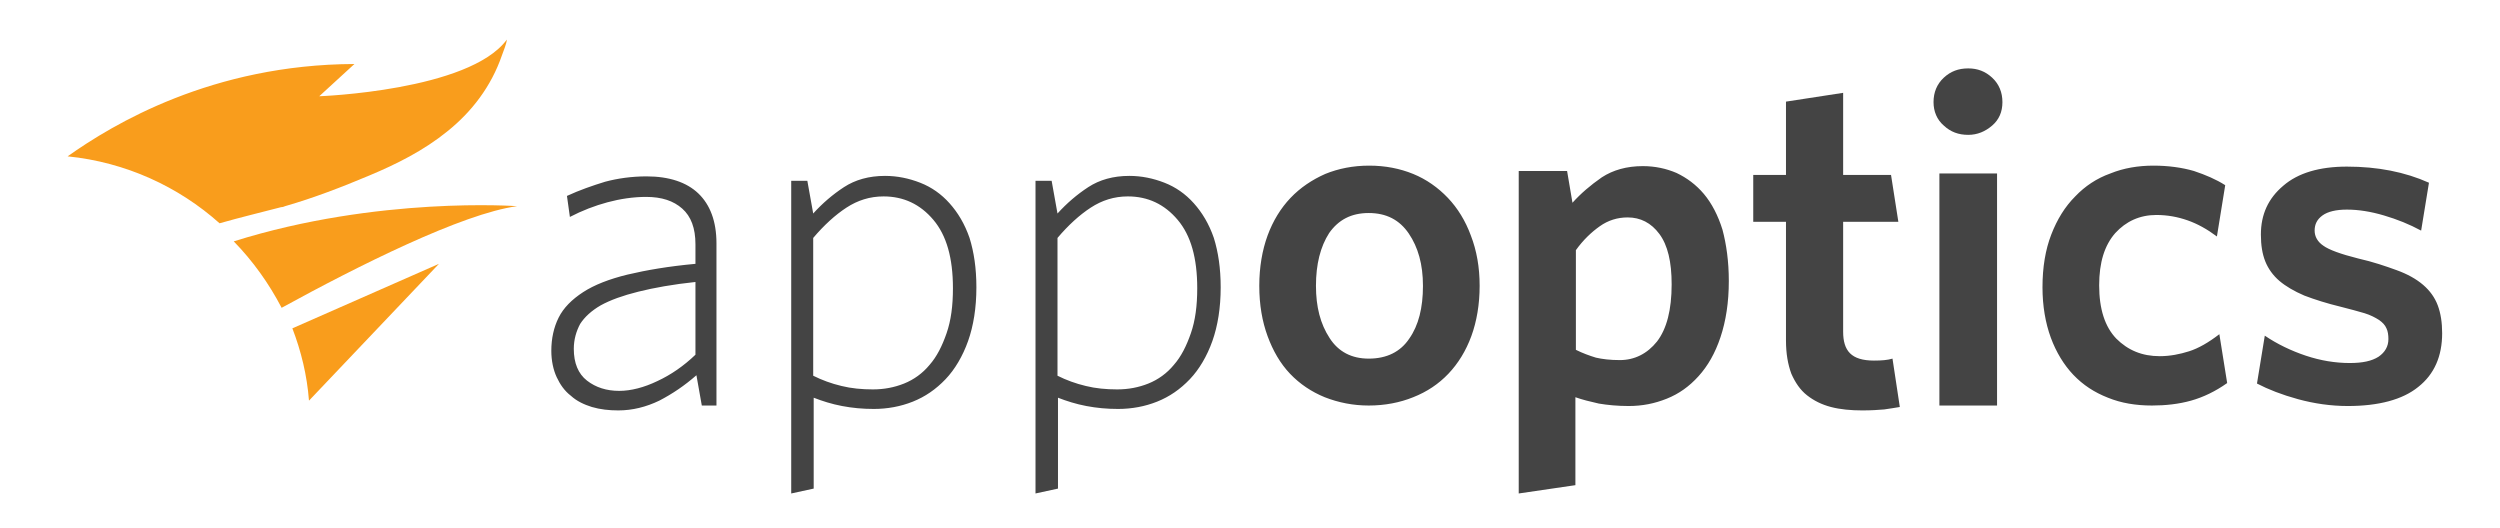
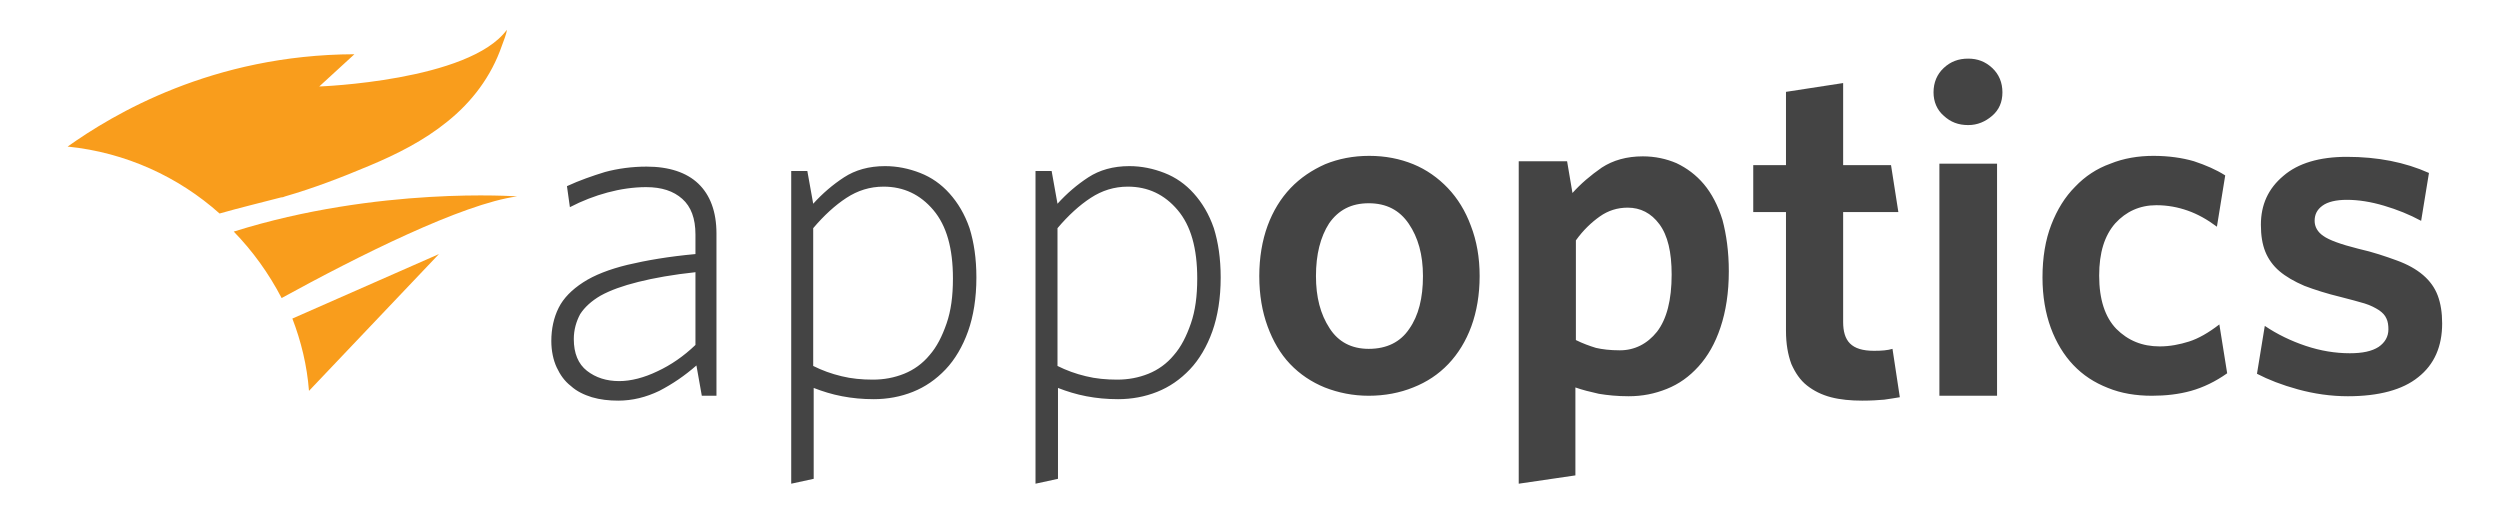
- <svg xmlns="http://www.w3.org/2000/svg" viewBox="-13.84 -8.00 511.68 108.00">
+ <svg xmlns="http://www.w3.org/2000/svg" viewBox="-13.84 -6.00 511.68 104.00">
  <path fill="#f99d1c" fill-rule="evenodd" d="M43.7 34.4c-4.2 1.1-8.4 2.1-12.6 3.3C22.7 30.2 11.9 25.2 0 24 9.3 17.4 29.6 5.2 58.7 5.1l-7.2 6.6S82.2 10.6 89.9.1c-.1 1-.7 2.3-1 3.2-2.2 6.4-6.2 11.6-11.2 15.6-4.8 3.9-10.4 6.7-15.9 9-5.7 2.4-11.4 4.6-17.3 6.3-.2.1-.5.2-.8.2m48.3-.2s-28.4-2.1-58 7.2c3.9 4 7.2 8.6 9.8 13.6 15.5-8.5 37-19.3 48.2-20.8m-46 25c1.8 4.7 3 9.6 3.4 14.8L76 46z" clip-rule="evenodd" />
  <path fill="#444" fill-rule="evenodd" d="M129.8 75l-1.1-6.2c-2.4 2.1-4.9 3.8-7.6 5.2-2.7 1.3-5.5 2-8.4 2-1.9 0-3.7-.2-5.4-.7-1.6-.5-3.1-1.2-4.3-2.3-1.3-1-2.2-2.3-2.9-3.8S99 65.8 99 63.8c0-2.5.5-4.8 1.5-6.8s2.7-3.7 5-5.2 5.4-2.7 9.1-3.6c3.8-.9 8.4-1.7 13.9-2.2v-4c0-3.3-.9-5.7-2.7-7.3s-4.2-2.4-7.4-2.4c-2.6 0-5.3.4-7.9 1.1s-5.2 1.7-7.7 3l-.6-4.3c2.6-1.2 5.2-2.1 7.8-2.9 2.6-.7 5.5-1.1 8.5-1.1 4.6 0 8.2 1.2 10.6 3.5s3.7 5.7 3.7 10.2V75zm-1.2-25.3c-4.7.5-8.6 1.2-11.8 2s-5.7 1.7-7.7 2.8c-1.9 1.1-3.3 2.4-4.2 3.8-.8 1.5-1.3 3.2-1.3 5.1 0 2.9.9 5.1 2.7 6.5s4 2.1 6.6 2.1c2.4 0 5.1-.7 7.8-2 2.8-1.3 5.4-3.1 7.8-5.4V49.7zm57.4 1.1c0 4.2-.6 7.9-1.7 11s-2.7 5.8-4.6 7.8c-2 2.1-4.2 3.6-6.7 4.6s-5.2 1.5-8 1.5c-2.3 0-4.4-.2-6.5-.6s-4-1-5.8-1.7V92l-4.6 1V29h3.3l1.2 6.7c1.9-2.1 4-3.9 6.3-5.4s5.1-2.3 8.4-2.3c2.5 0 4.9.5 7.2 1.4s4.3 2.3 6 4.2 3.1 4.2 4.1 7.1c.9 2.9 1.4 6.2 1.4 10.1m-4.8.2c0-6.2-1.3-10.8-4-14s-6.1-4.8-10.2-4.8c-2.8 0-5.3.8-7.6 2.3s-4.6 3.6-6.8 6.2v28.2c1.8.9 3.7 1.6 5.8 2.1 2 .5 4.2.7 6.4.7 2.3 0 4.4-.4 6.4-1.2s3.8-2.1 5.2-3.8c1.5-1.7 2.6-3.9 3.5-6.5s1.3-5.6 1.3-9.2m54.8-.2c0 4.2-.6 7.9-1.7 11s-2.7 5.8-4.6 7.8c-2 2.1-4.2 3.6-6.7 4.6s-5.2 1.5-8 1.5c-2.3 0-4.4-.2-6.5-.6s-4-1-5.8-1.7V92l-4.6 1V29h3.3l1.2 6.7c1.9-2.1 4-3.9 6.3-5.4s5.1-2.3 8.4-2.3c2.5 0 4.9.5 7.2 1.4s4.3 2.3 6 4.2 3.1 4.2 4.1 7.1c.9 2.9 1.4 6.2 1.4 10.1m-4.8.2c0-6.2-1.3-10.8-4-14s-6.1-4.8-10.2-4.8c-2.8 0-5.3.8-7.6 2.3s-4.6 3.6-6.8 6.2v28.2c1.8.9 3.7 1.6 5.8 2.1 2 .5 4.2.7 6.4.7 2.3 0 4.4-.4 6.4-1.2s3.8-2.1 5.2-3.8c1.5-1.7 2.6-3.9 3.5-6.5s1.3-5.6 1.3-9.2m57.8-.5c0 3.8-.6 7.3-1.7 10.3s-2.7 5.6-4.7 7.7-4.4 3.7-7.2 4.8c-2.7 1.1-5.8 1.7-9.1 1.7-3.2 0-6.2-.6-9-1.7-2.7-1.1-5.1-2.7-7.1-4.8s-3.5-4.7-4.6-7.7-1.7-6.4-1.7-10.3c0-3.8.6-7.3 1.7-10.3s2.7-5.6 4.7-7.7 4.4-3.7 7.1-4.9c2.7-1.1 5.7-1.7 9-1.7s6.3.6 9 1.7 5.1 2.8 7.1 4.9 3.6 4.7 4.7 7.7c1.2 3.1 1.8 6.5 1.8 10.3m-11.6 0c0-4.4-1-7.9-2.9-10.7s-4.6-4.2-8.2-4.2-6.2 1.4-8.1 4.1c-1.8 2.8-2.7 6.4-2.7 10.8 0 4.3.9 7.8 2.8 10.7 1.8 2.8 4.5 4.2 8 4.2 3.7 0 6.5-1.4 8.3-4.1 1.9-2.7 2.8-6.3 2.8-10.8m62.6-1c0 4.4-.6 8.2-1.7 11.5s-2.6 5.9-4.5 8-4 3.6-6.5 4.6-5 1.5-7.8 1.5c-2.3 0-4.3-.2-6.1-.5-1.8-.4-3.4-.8-4.8-1.3v18L297 93V27h9.9l1.1 6.5c1.7-1.9 3.7-3.6 6-5.2 2.3-1.5 5.1-2.3 8.4-2.3 2.5 0 4.8.5 6.9 1.4 2.1 1 4 2.4 5.6 4.3s2.9 4.4 3.8 7.3c.8 3 1.3 6.5 1.3 10.5m-11.7.7c0-4.6-.8-8-2.5-10.3s-3.9-3.4-6.5-3.4c-2.1 0-4 .6-5.7 1.8s-3.4 2.8-4.9 4.9v20.4c1.4.7 2.8 1.2 4.1 1.6 1.3.3 2.9.5 4.9.5 3 0 5.6-1.3 7.6-3.8 2-2.6 3-6.5 3-11.7m43.5 25.6c1.2-.2 2.2-.3 3.2-.5l-1.5-9.9c-1 .3-2.2.4-3.8.4-2.3 0-3.9-.5-4.9-1.5s-1.4-2.5-1.4-4.4V37.4h11.3l-1.5-9.6h-9.8V11l-11.7 1.8v15H345v9.6h6.7v24.3c0 2.7.4 4.9 1.1 6.8.8 1.8 1.8 3.3 3.2 4.4s3 1.9 4.9 2.4 4.1.7 6.4.7c1.9 0 3.3-.1 4.5-.2M396 12.9c0 2-.7 3.6-2.1 4.8s-3 1.9-4.9 1.9c-2 0-3.6-.6-5-1.9-1.4-1.2-2.1-2.9-2.1-4.8 0-2 .7-3.7 2.1-5s3-1.9 5-1.9c1.9 0 3.5.6 4.9 1.9s2.1 3 2.1 5zM383.1 75h11.8V27.5h-11.8zm51.5-1c2.5-.7 5-1.9 7.4-3.6l-1.6-10c-2.2 1.7-4.3 2.9-6.2 3.5s-3.9 1-6 1c-3.6 0-6.5-1.2-8.9-3.6-2.3-2.4-3.5-6-3.5-10.9 0-4.7 1.1-8.2 3.3-10.7 2.2-2.4 5-3.7 8.4-3.7 2.3 0 4.4.4 6.4 1.1s4 1.8 6 3.3l1.7-10.5c-1.9-1.2-4-2.1-6.4-2.9-2.4-.7-5.2-1.1-8.3-1.1s-6.1.5-8.8 1.6c-2.8 1-5.2 2.6-7.2 4.7-2.1 2.1-3.7 4.7-4.9 7.8s-1.8 6.7-1.8 10.8c0 3.8.6 7.3 1.7 10.3s2.7 5.6 4.6 7.6c2 2.1 4.3 3.6 7.1 4.7 2.7 1.1 5.7 1.6 9 1.6 2.8 0 5.5-.3 8-1M486 60.2c0-2.2-.3-4.1-.9-5.7s-1.6-3-3-4.2-3.2-2.2-5.4-3-4.8-1.7-7.9-2.4c-3.6-.9-6-1.8-7.1-2.6-1.2-.8-1.8-1.9-1.8-3.1 0-1.3.5-2.3 1.6-3.1s2.8-1.2 5-1.2c2.4 0 4.9.4 7.6 1.2s5.2 1.8 7.6 3.1l1.6-9.8c-4.9-2.2-10.5-3.3-16.8-3.3-5.6 0-10 1.3-13 3.9-3.1 2.6-4.6 5.9-4.6 10 0 2.2.3 4 .9 5.5s1.6 2.9 2.9 4 3 2.1 5.1 3c2.1.8 4.6 1.6 7.5 2.3 1.9.5 3.5.9 4.8 1.3s2.2.9 3 1.4c.7.5 1.2 1 1.5 1.7.3.6.4 1.4.4 2.2 0 1.5-.7 2.7-2 3.6-1.4.9-3.3 1.3-5.9 1.3-3 0-6-.5-9-1.5s-5.9-2.4-8.4-4.1l-1.6 9.8c2.3 1.2 5.1 2.3 8.4 3.2s6.7 1.4 10.2 1.4c6.3 0 11.2-1.3 14.4-3.9 3.3-2.6 4.9-6.3 4.9-11" clip-rule="evenodd" />
</svg>
